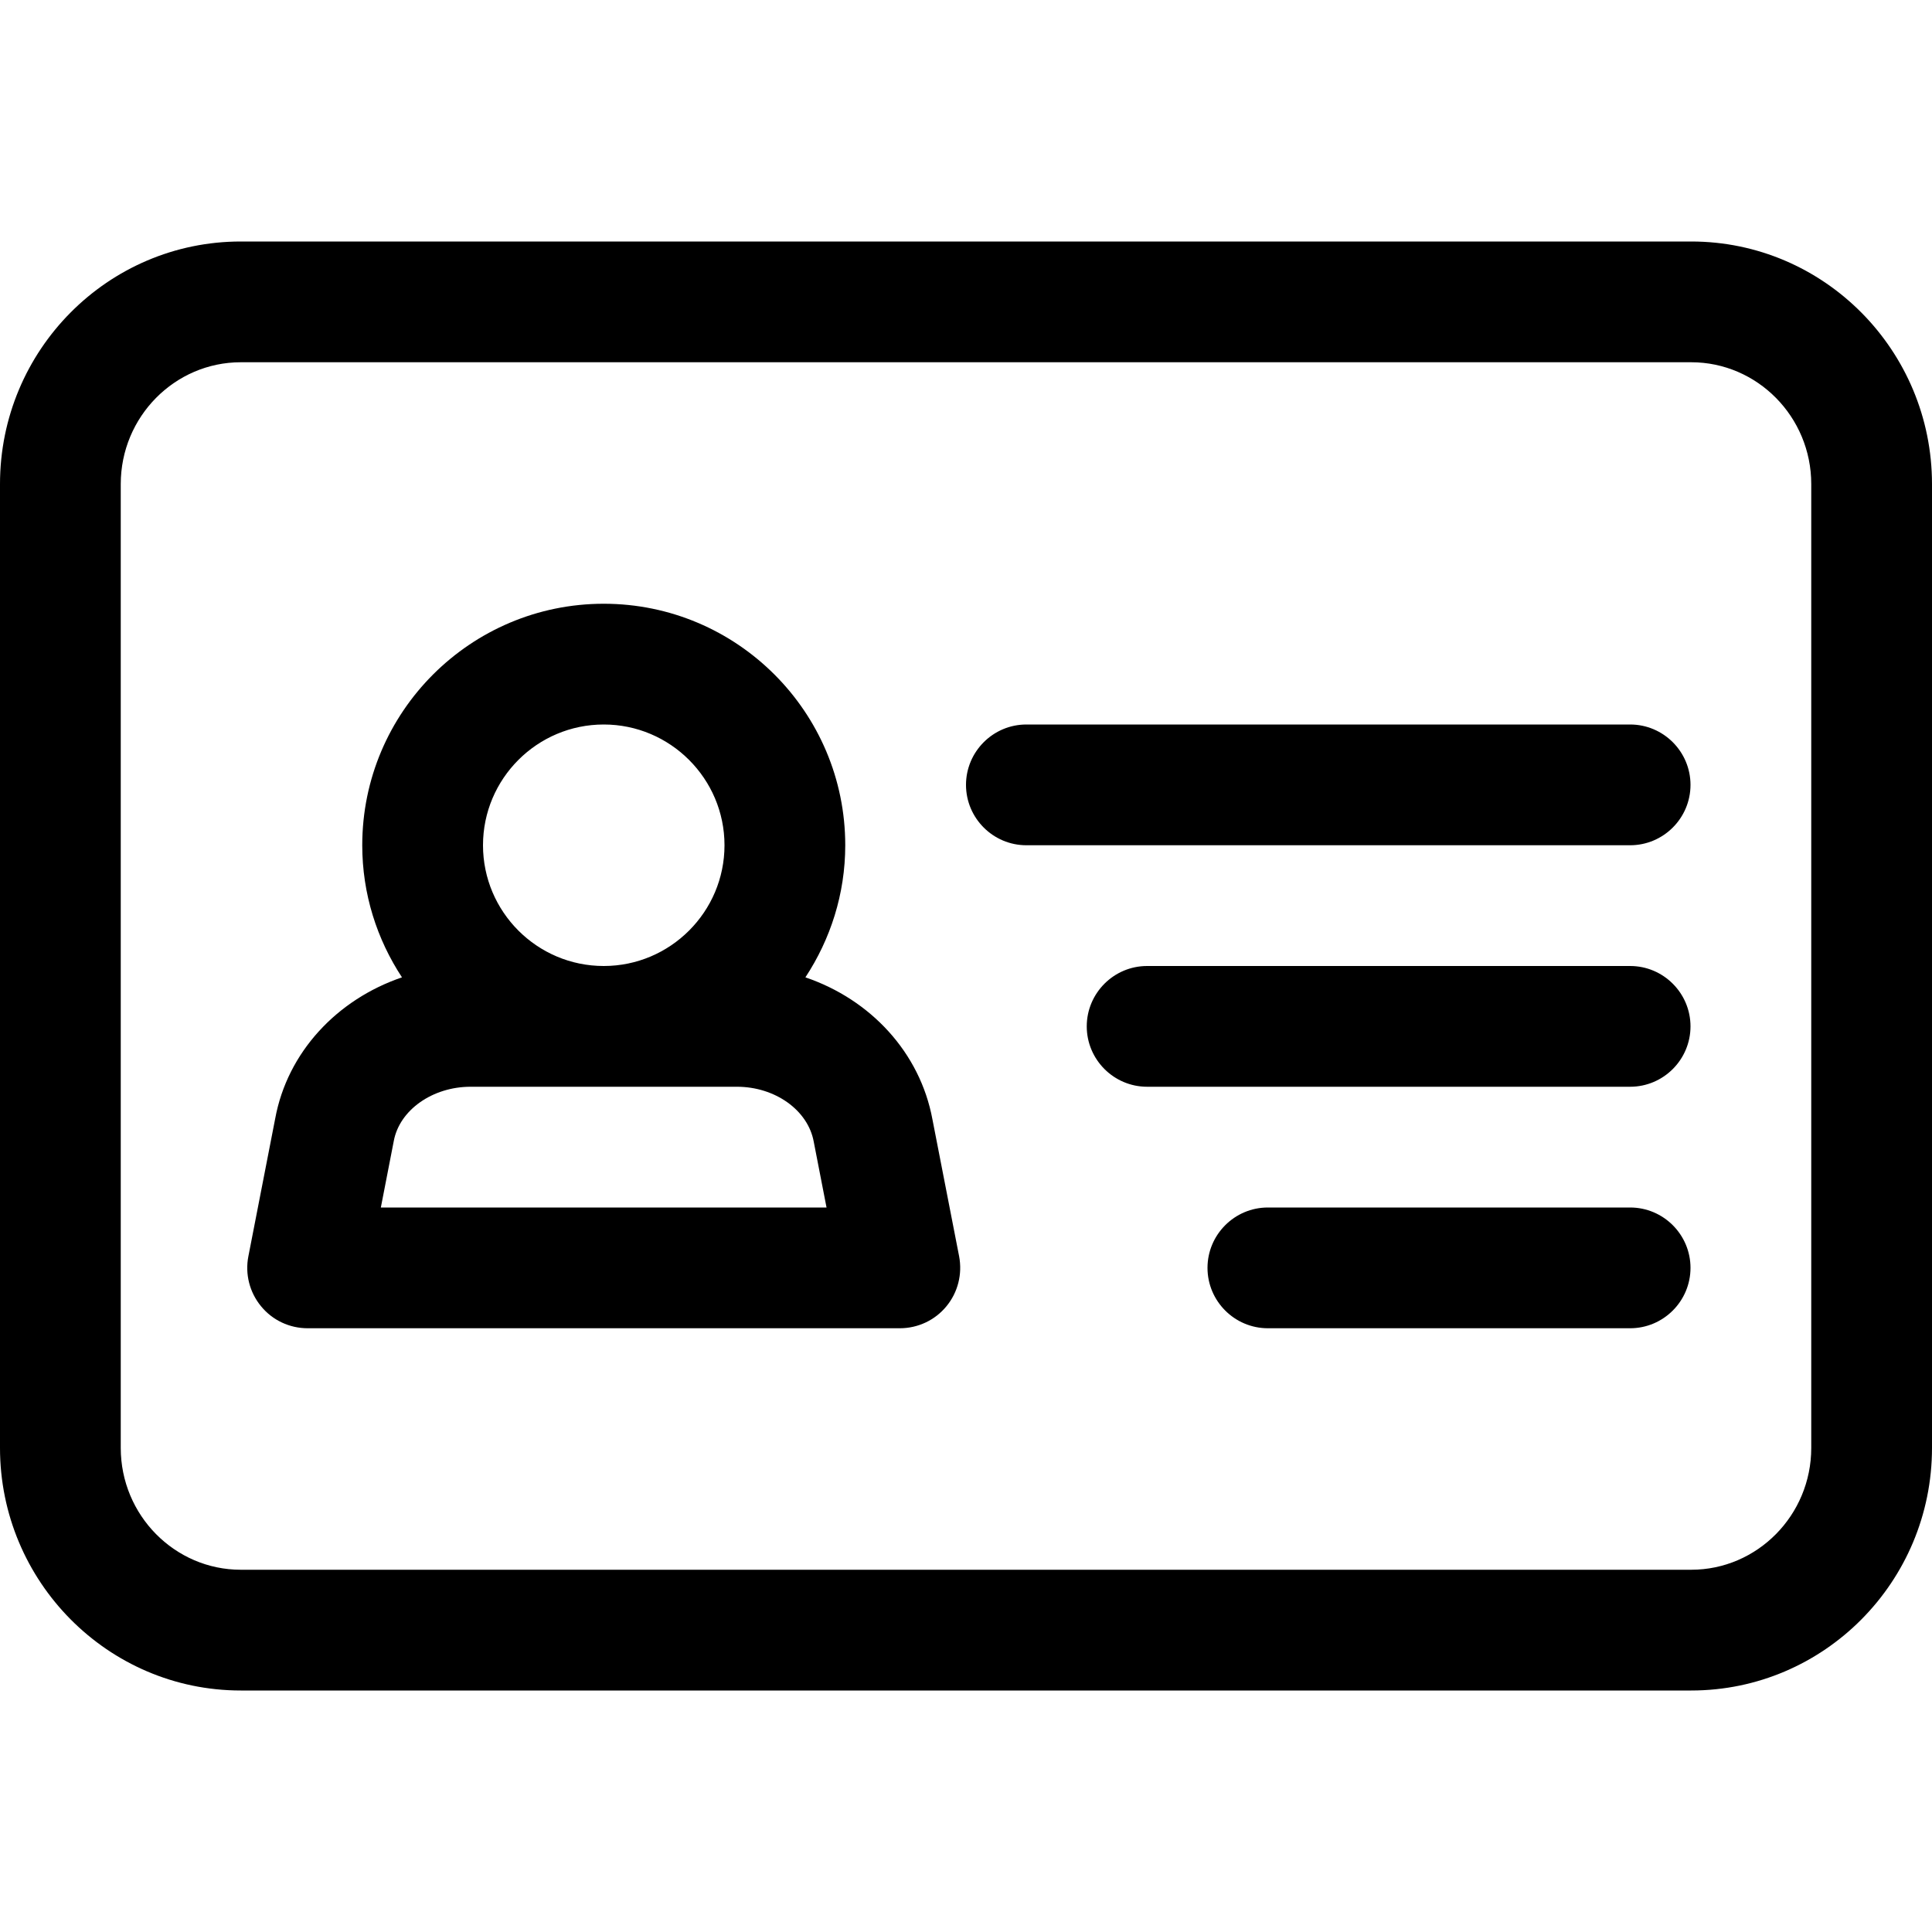
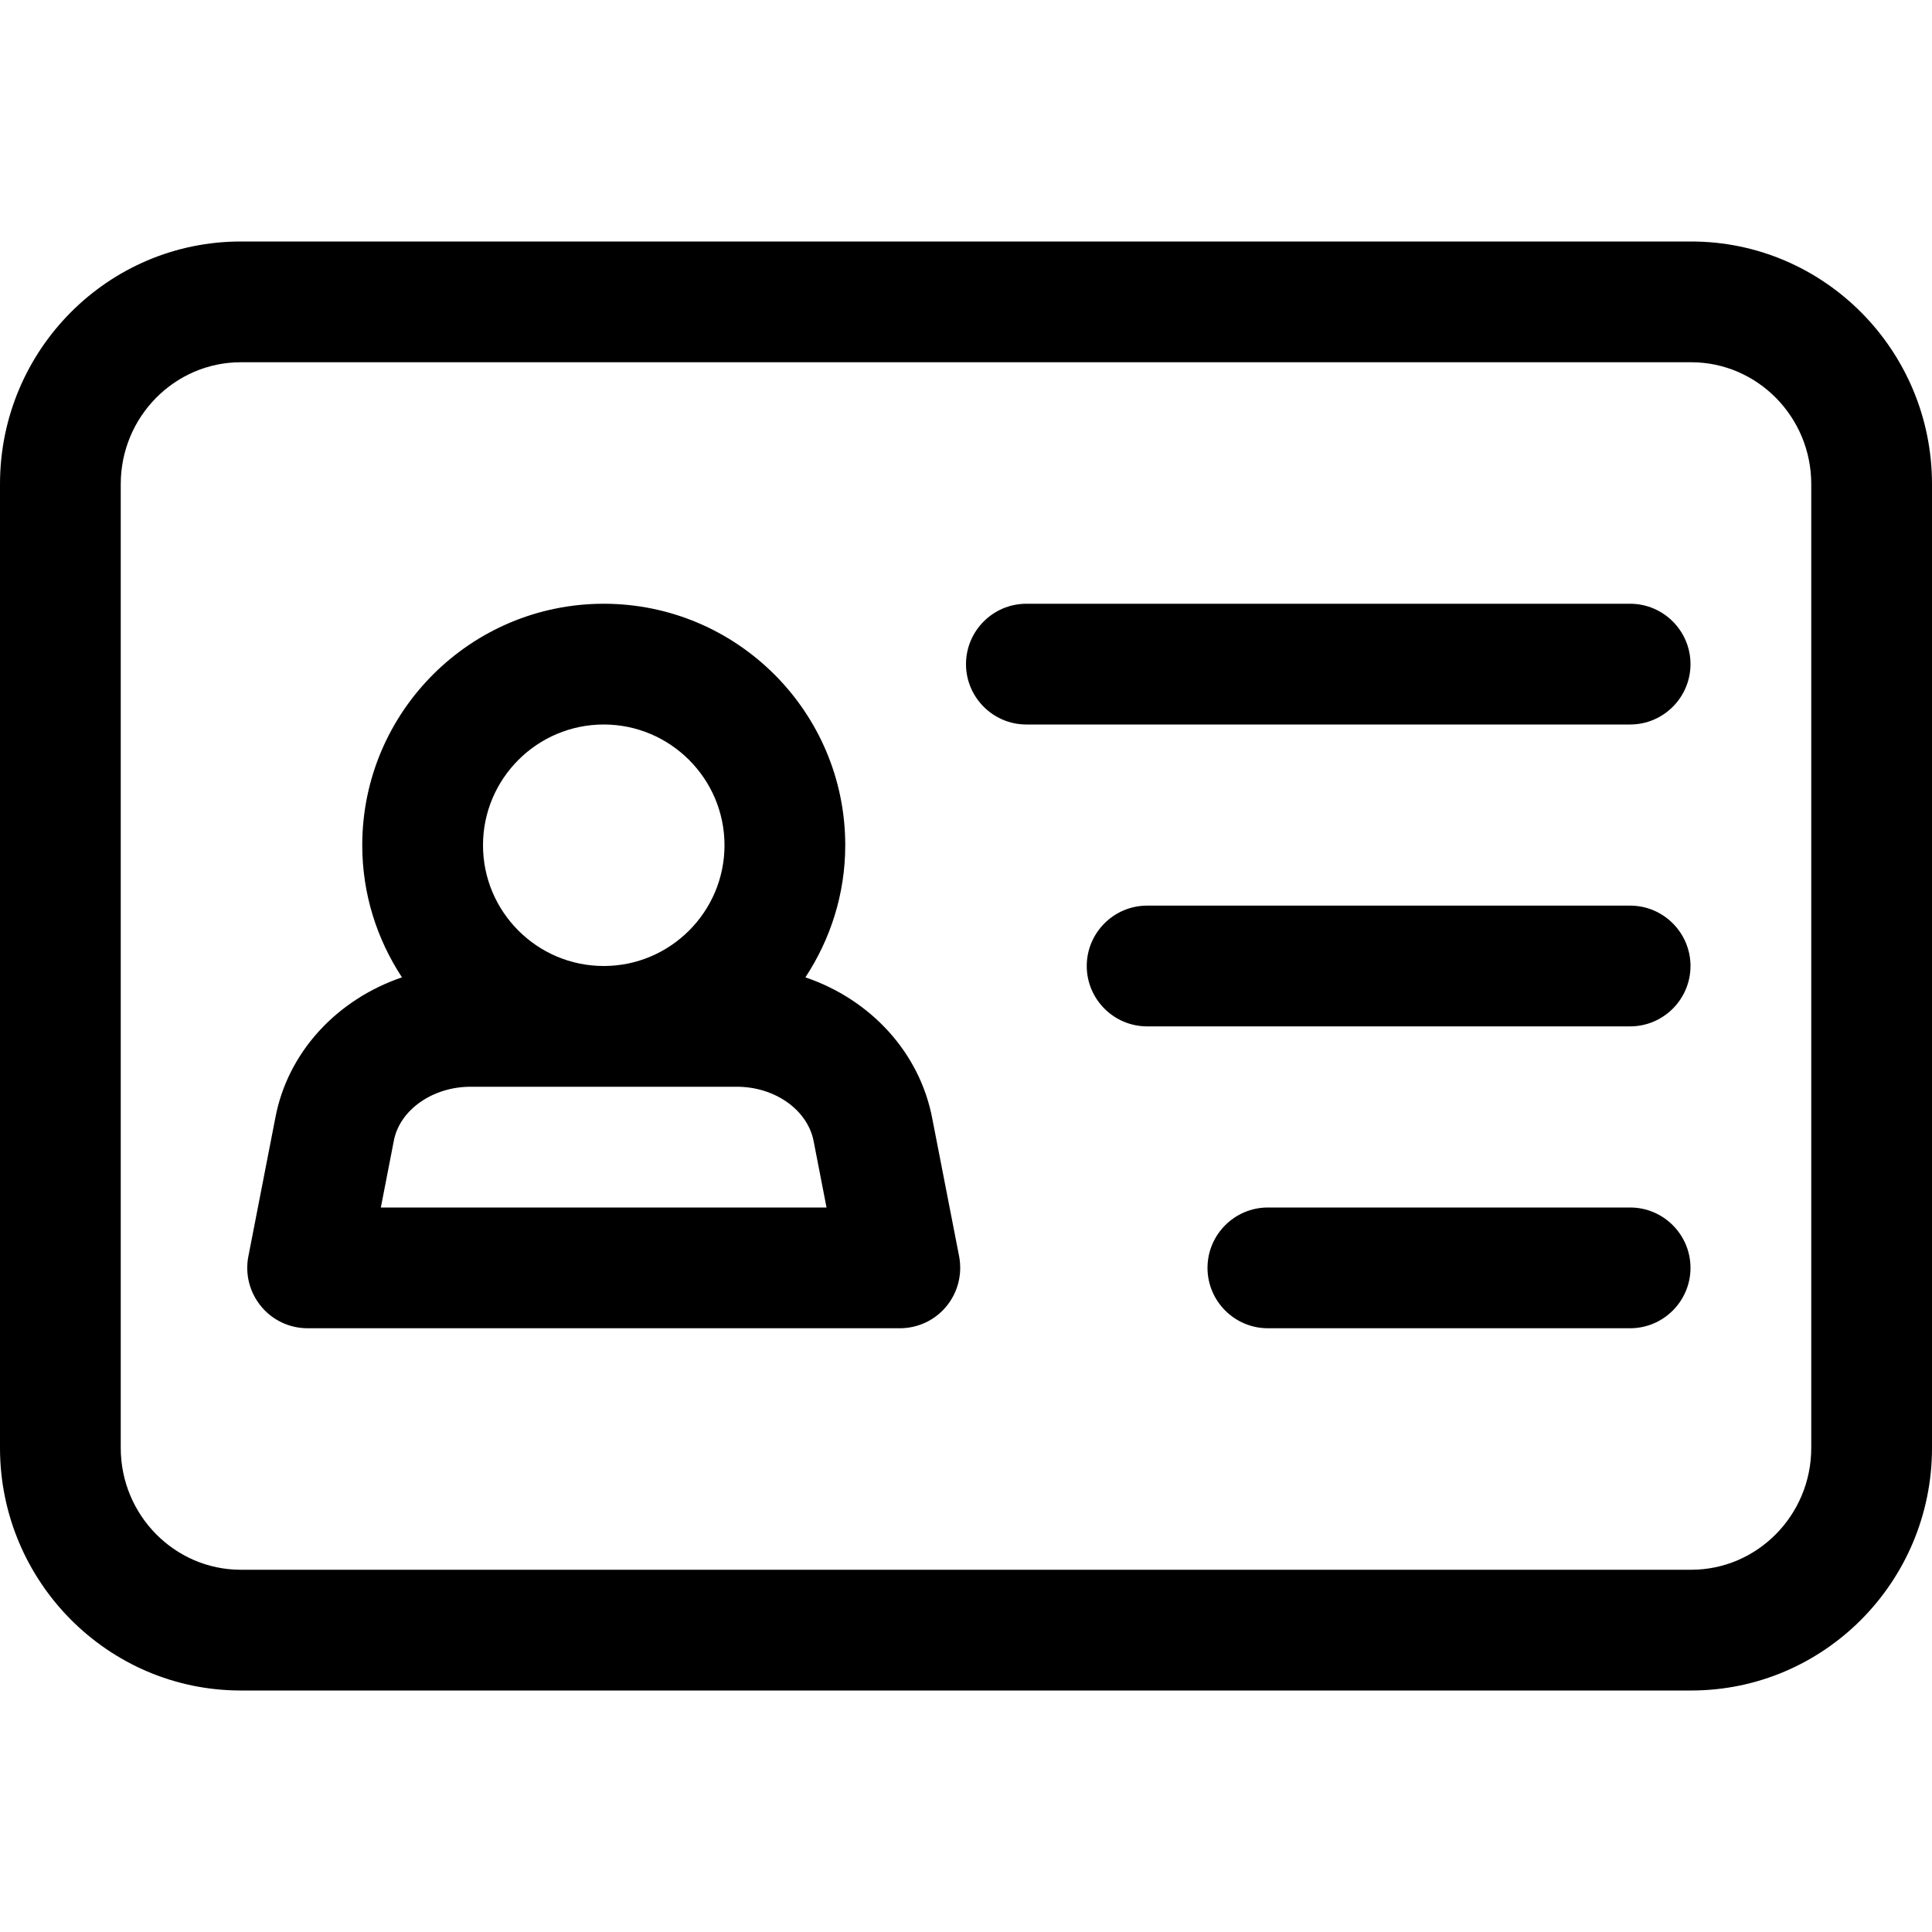
<svg xmlns="http://www.w3.org/2000/svg" width="16" height="16" viewBox="0 0 16 16">
-   <path d="M14.006 2c1.101 0 1.994.902 1.994 2.009l0 7.982c0 1.11-.895 2.009-1.994 2.009l-12.012 0c-1.101 0-1.994-.903-1.994-2.009l0-7.982c0-1.111.895-2.009 1.994-2.009l12.012 0zm.994 9.991l0-7.982c0-.558-.448-1.009-.994-1.009l-12.012 0c-.546 0-.994.451-.994 1.009l0 7.982c0 .558.448 1.009.994 1.009l12.012 0c.546 0 .994-.451.994-1.009zM13.5 6c.276 0 .5.225.5.5 0 .275-.224.5-.5.5l-5 0c-.276 0-.5-.225-.5-.5 0-.275.224-.5.5-.5l5 0zM6.67 8.094c.539.183.949.622 1.052 1.176l.221 1.134c.028.147-.01.299-.105.414-.095.116-.237.182-.386.182l-4.904 0c-.15 0-.291-.066-.386-.182-.095-.115-.134-.267-.105-.414l.222-1.14c.101-.55.512-.987 1.05-1.17-.207-.315-.329-.69-.329-1.094 0-1.104.897-2 2-2 1.103 0 2 .896 2 2 0 .404-.123.779-.33 1.094zM3.154 10l3.691 0-.106-.545c-.048-.262-.321-.455-.636-.455l-2.206 0c-.315 0-.589.193-.636.45l-.107.55zm1.846-4c-.552 0-1 .449-1 1 0 .551.448 1 1 1 .551 0 1-.449 1-1 0-.551-.449-1-1-1zM13.5 10c.276 0 .5.225.5.5 0 .275-.224.5-.5.5l-3 0c-.276 0-.5-.225-.5-.5 0-.275.224-.5.5-.5l3 0zm0-2c.276 0 .5.225.5.5 0 .275-.224.5-.5.5l-4 0c-.276 0-.5-.225-.5-.5 0-.275.224-.5.5-.5l4 0z" fill="#000" fill-rule="evenodd" />
+   <path d="M14.006 2c1.101 0 1.994.902 1.994 2.009l0 7.982c0 1.11-.895 2.009-1.994 2.009l-12.012 0c-1.101 0-1.994-.903-1.994-2.009l0-7.982c0-1.111.895-2.009 1.994-2.009l12.012 0zm.994 9.991l0-7.982c0-.558-.448-1.009-.994-1.009l-12.012 0c-.546 0-.994.451-.994 1.009l0 7.982c0 .558.448 1.009.994 1.009l12.012 0c.546 0 .994-.451.994-1.009zM13.5 5c.276 0 .5.225.5.5 0 .275-.224.5-.5.5l-5 0c-.276 0-.5-.225-.5-.5 0-.275.224-.5.5-.5l5 0zM6.67 8.094c.539.183.949.622 1.052 1.176l.221 1.134c.028.147-.01.299-.105.414-.095.116-.237.182-.386.182l-4.904 0c-.15 0-.291-.066-.386-.182-.095-.115-.134-.267-.105-.414l.222-1.14c.101-.55.512-.987 1.05-1.17-.207-.315-.329-.69-.329-1.094 0-1.104.897-2 2-2 1.103 0 2 .896 2 2 0 .404-.123.779-.33 1.094zM3.154 10l3.691 0-.106-.545c-.048-.262-.321-.455-.636-.455l-2.206 0c-.315 0-.589.193-.636.45l-.107.55zm1.846-4c-.552 0-1 .449-1 1 0 .551.448 1 1 1 .551 0 1-.449 1-1 0-.551-.449-1-1-1zM13.5 10c.276 0 .5.225.5.5 0 .275-.224.5-.5.5l-3 0c-.276 0-.5-.225-.5-.5 0-.275.224-.5.5-.5l3 0zm0-2.5c.276 0 .5.225.5.5 0 .275-.224.5-.5.5l-4 0c-.276 0-.5-.225-.5-.5 0-.275.224-.5.5-.5l4 0z" fill="#000" fill-rule="evenodd" />
</svg>
